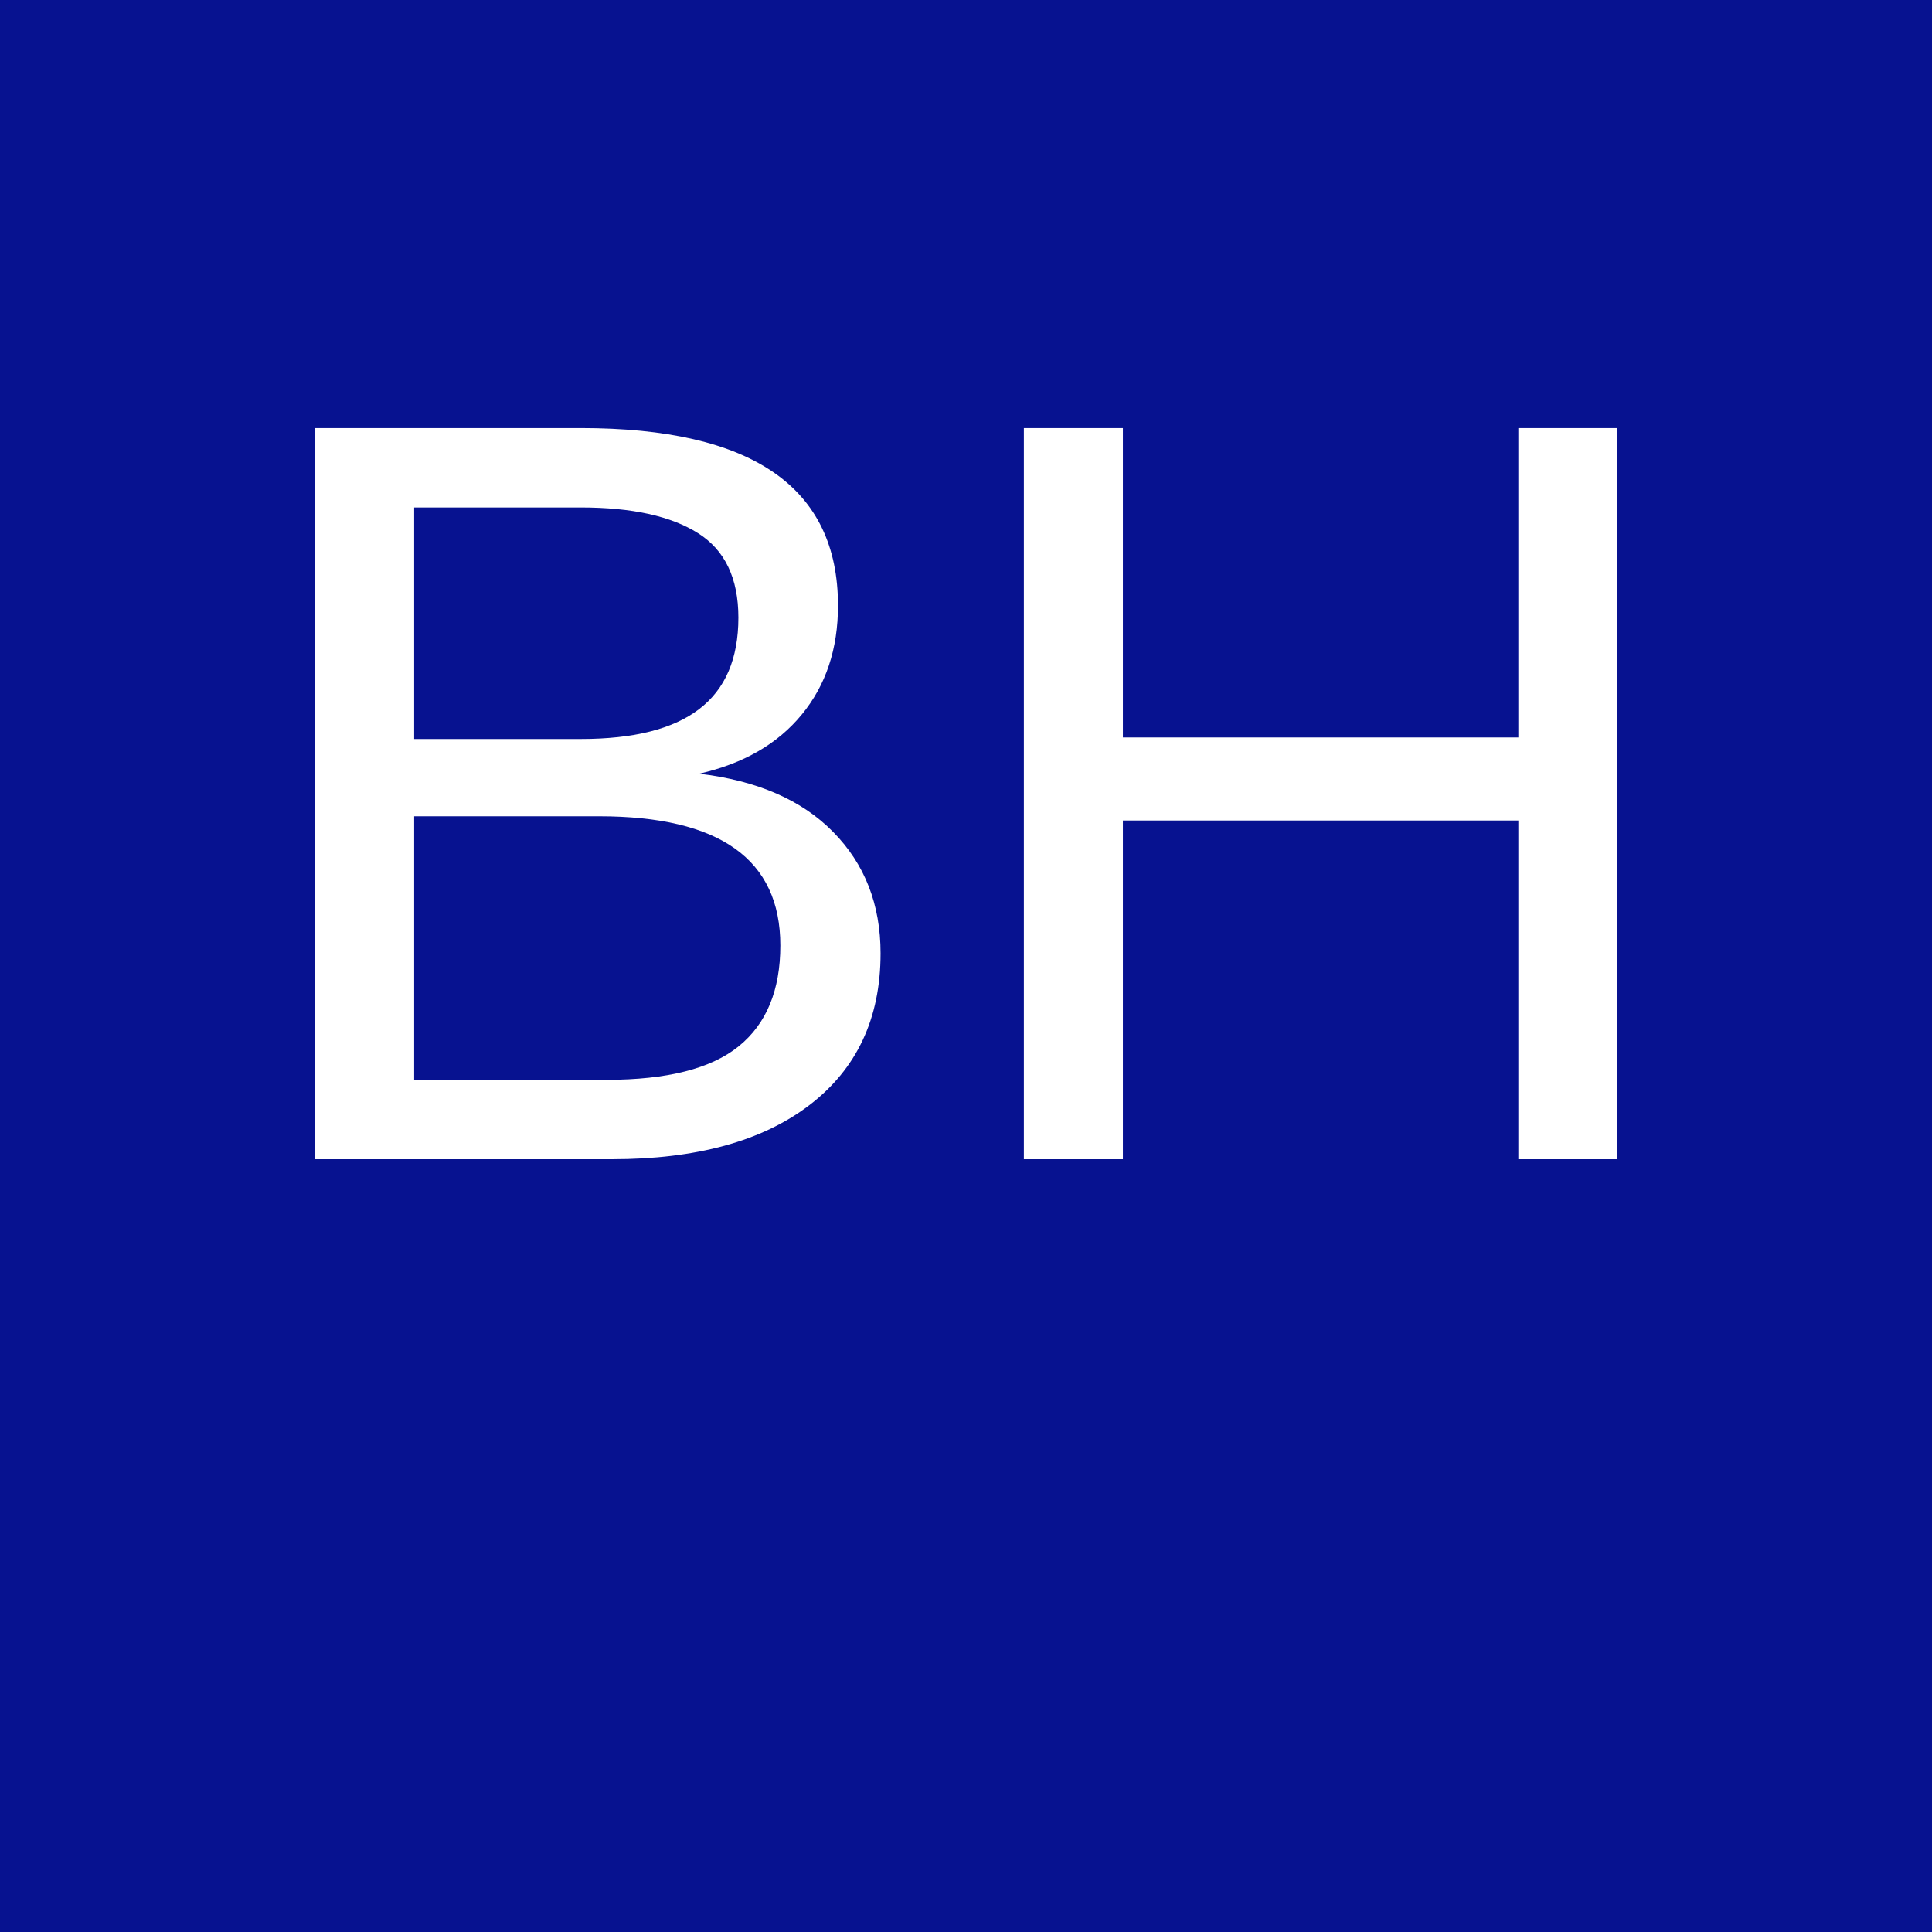
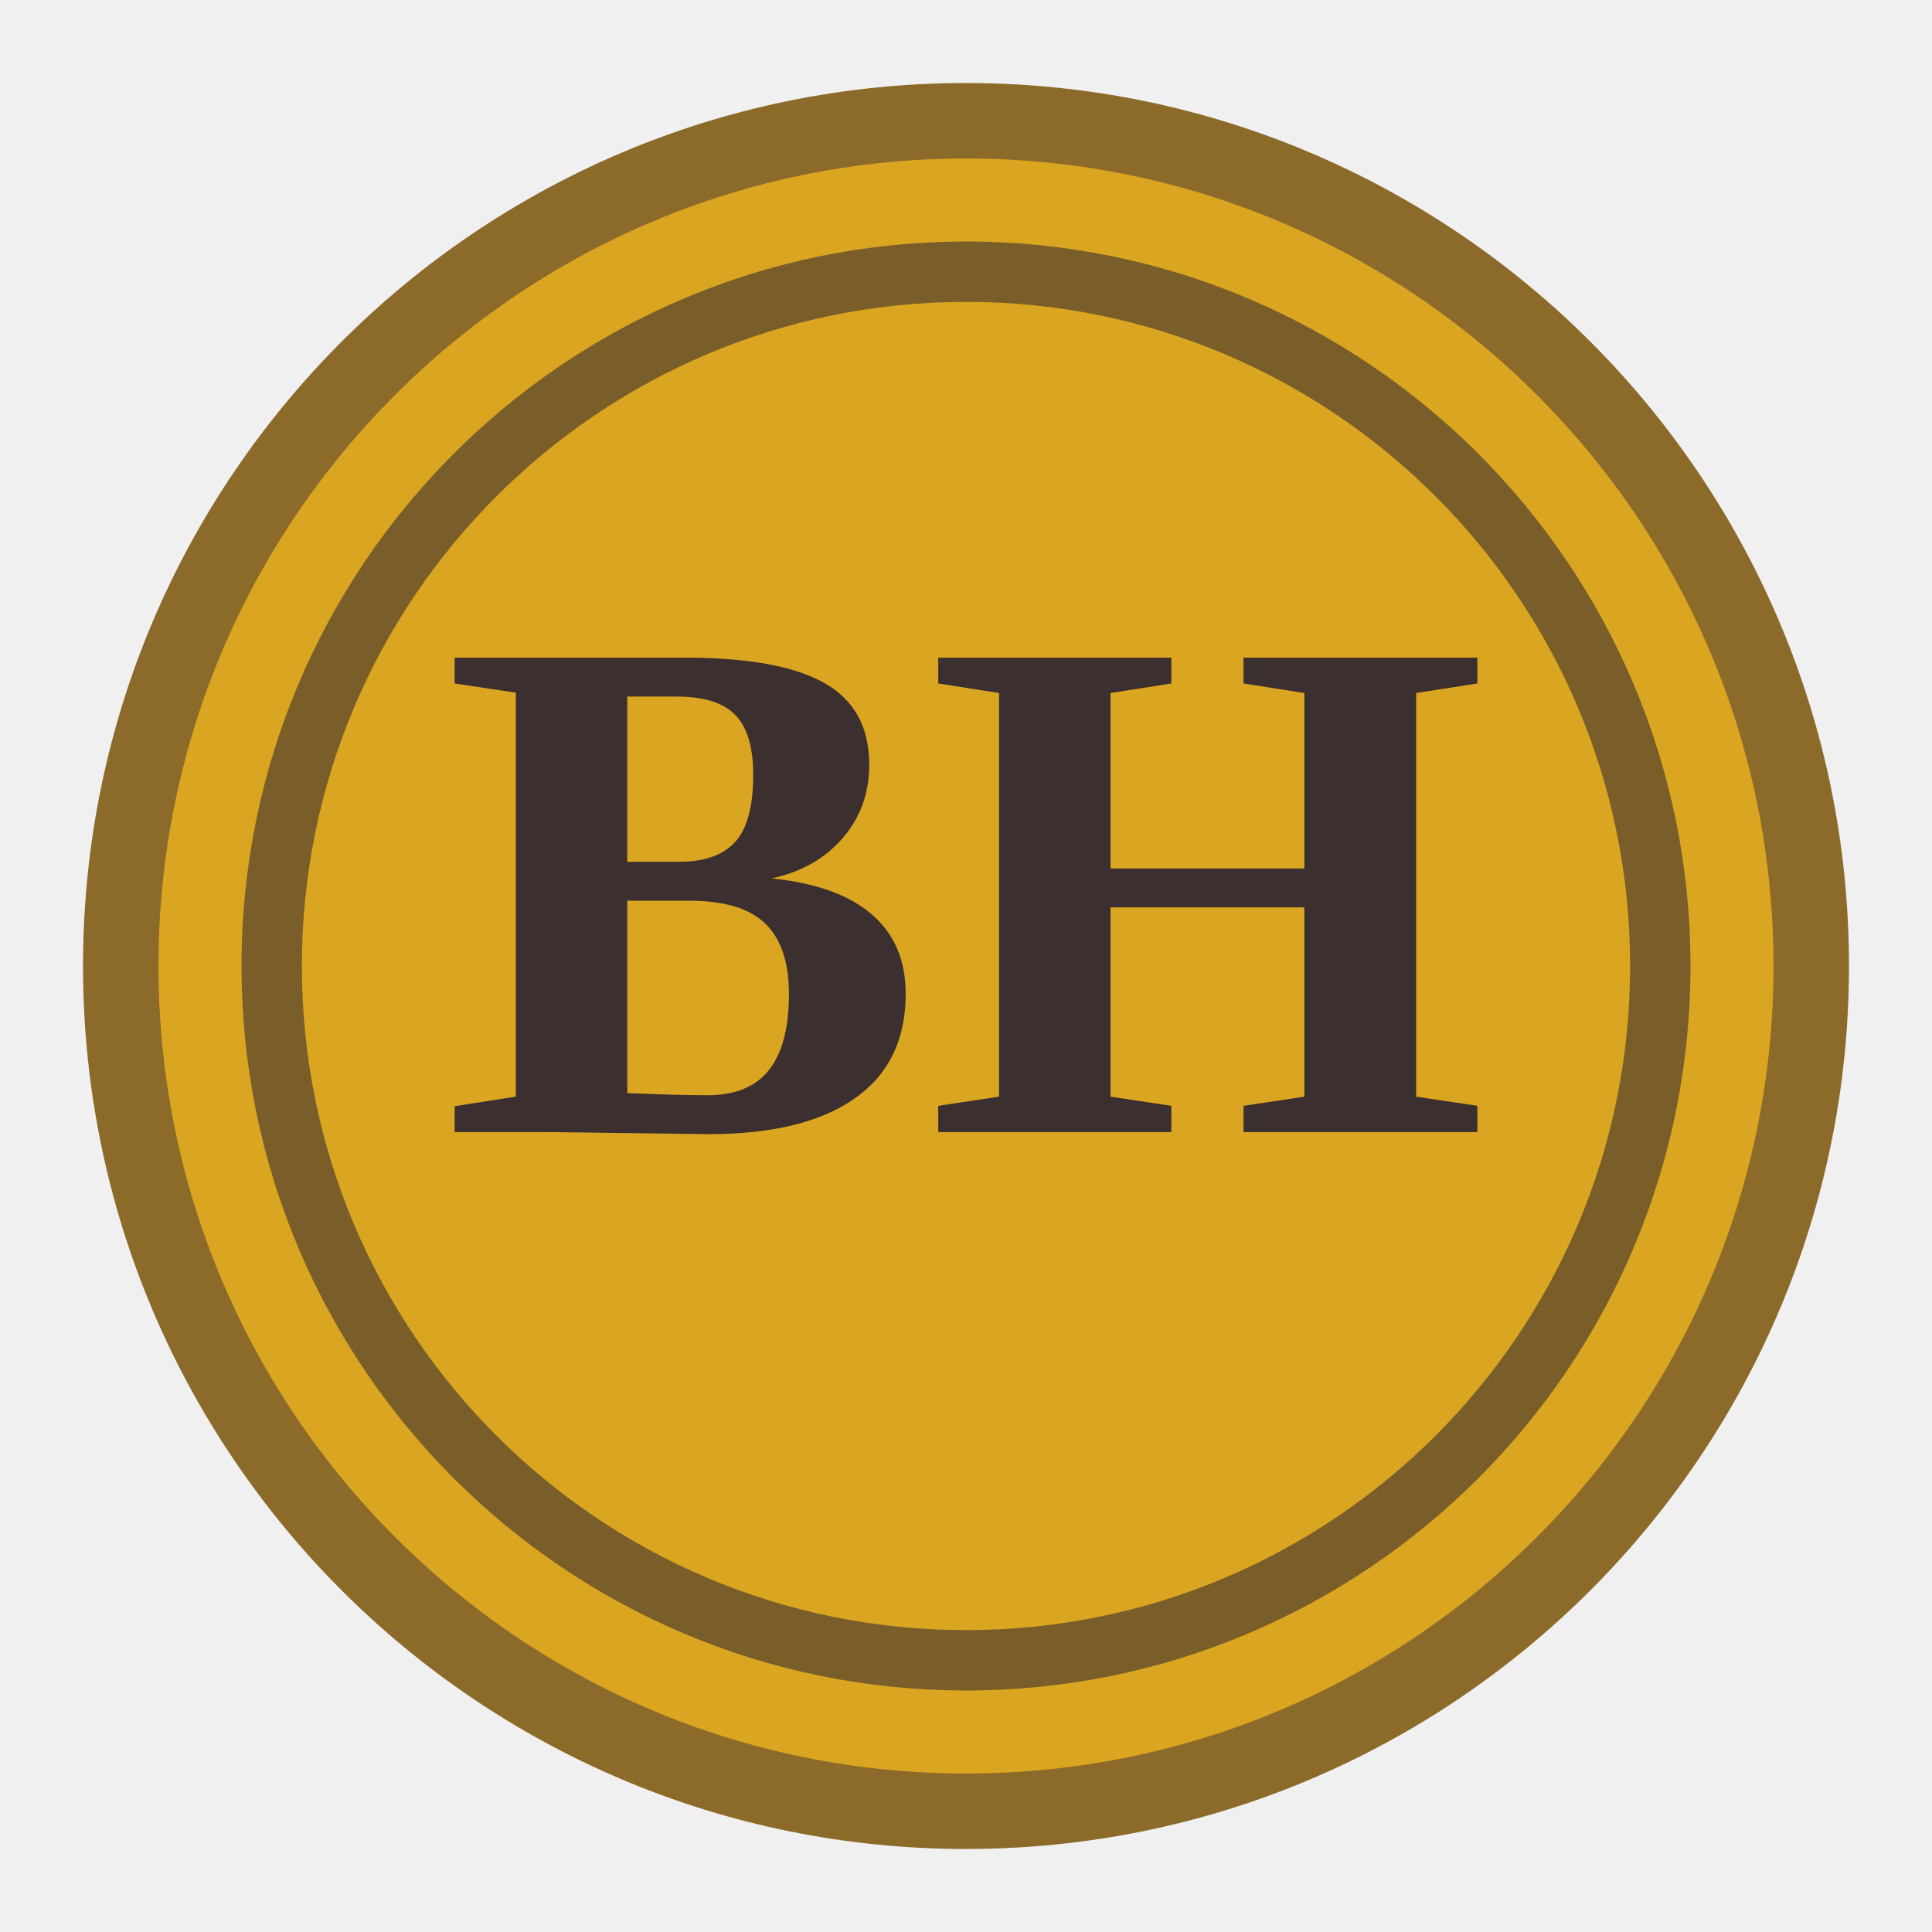
- <svg xmlns="http://www.w3.org/2000/svg" viewBox="0 0 100 100">
-   <rect width="100" height="100" fill="#071290" />
-   <text x="50" y="60" font-size="55" text-anchor="middle" fill="white" font-family="Arial">BH</text>
+ <svg xmlns="http://www.w3.org/2000/svg" viewBox="0 0 256 256">
+   <circle cx="128" cy="128" r="112" fill="#DAA520" stroke="#8c6a2a" stroke-width="10" />
+   <circle cx="128" cy="128" r="92" fill="none" stroke="#3b2f2f" stroke-width="8" opacity="0.6" />
+   <text x="128" y="150" text-anchor="middle" font-family="Georgia, 'Times New Roman', serif" font-size="96" font-weight="700" fill="#3b2f2f">BH</text>
</svg>
